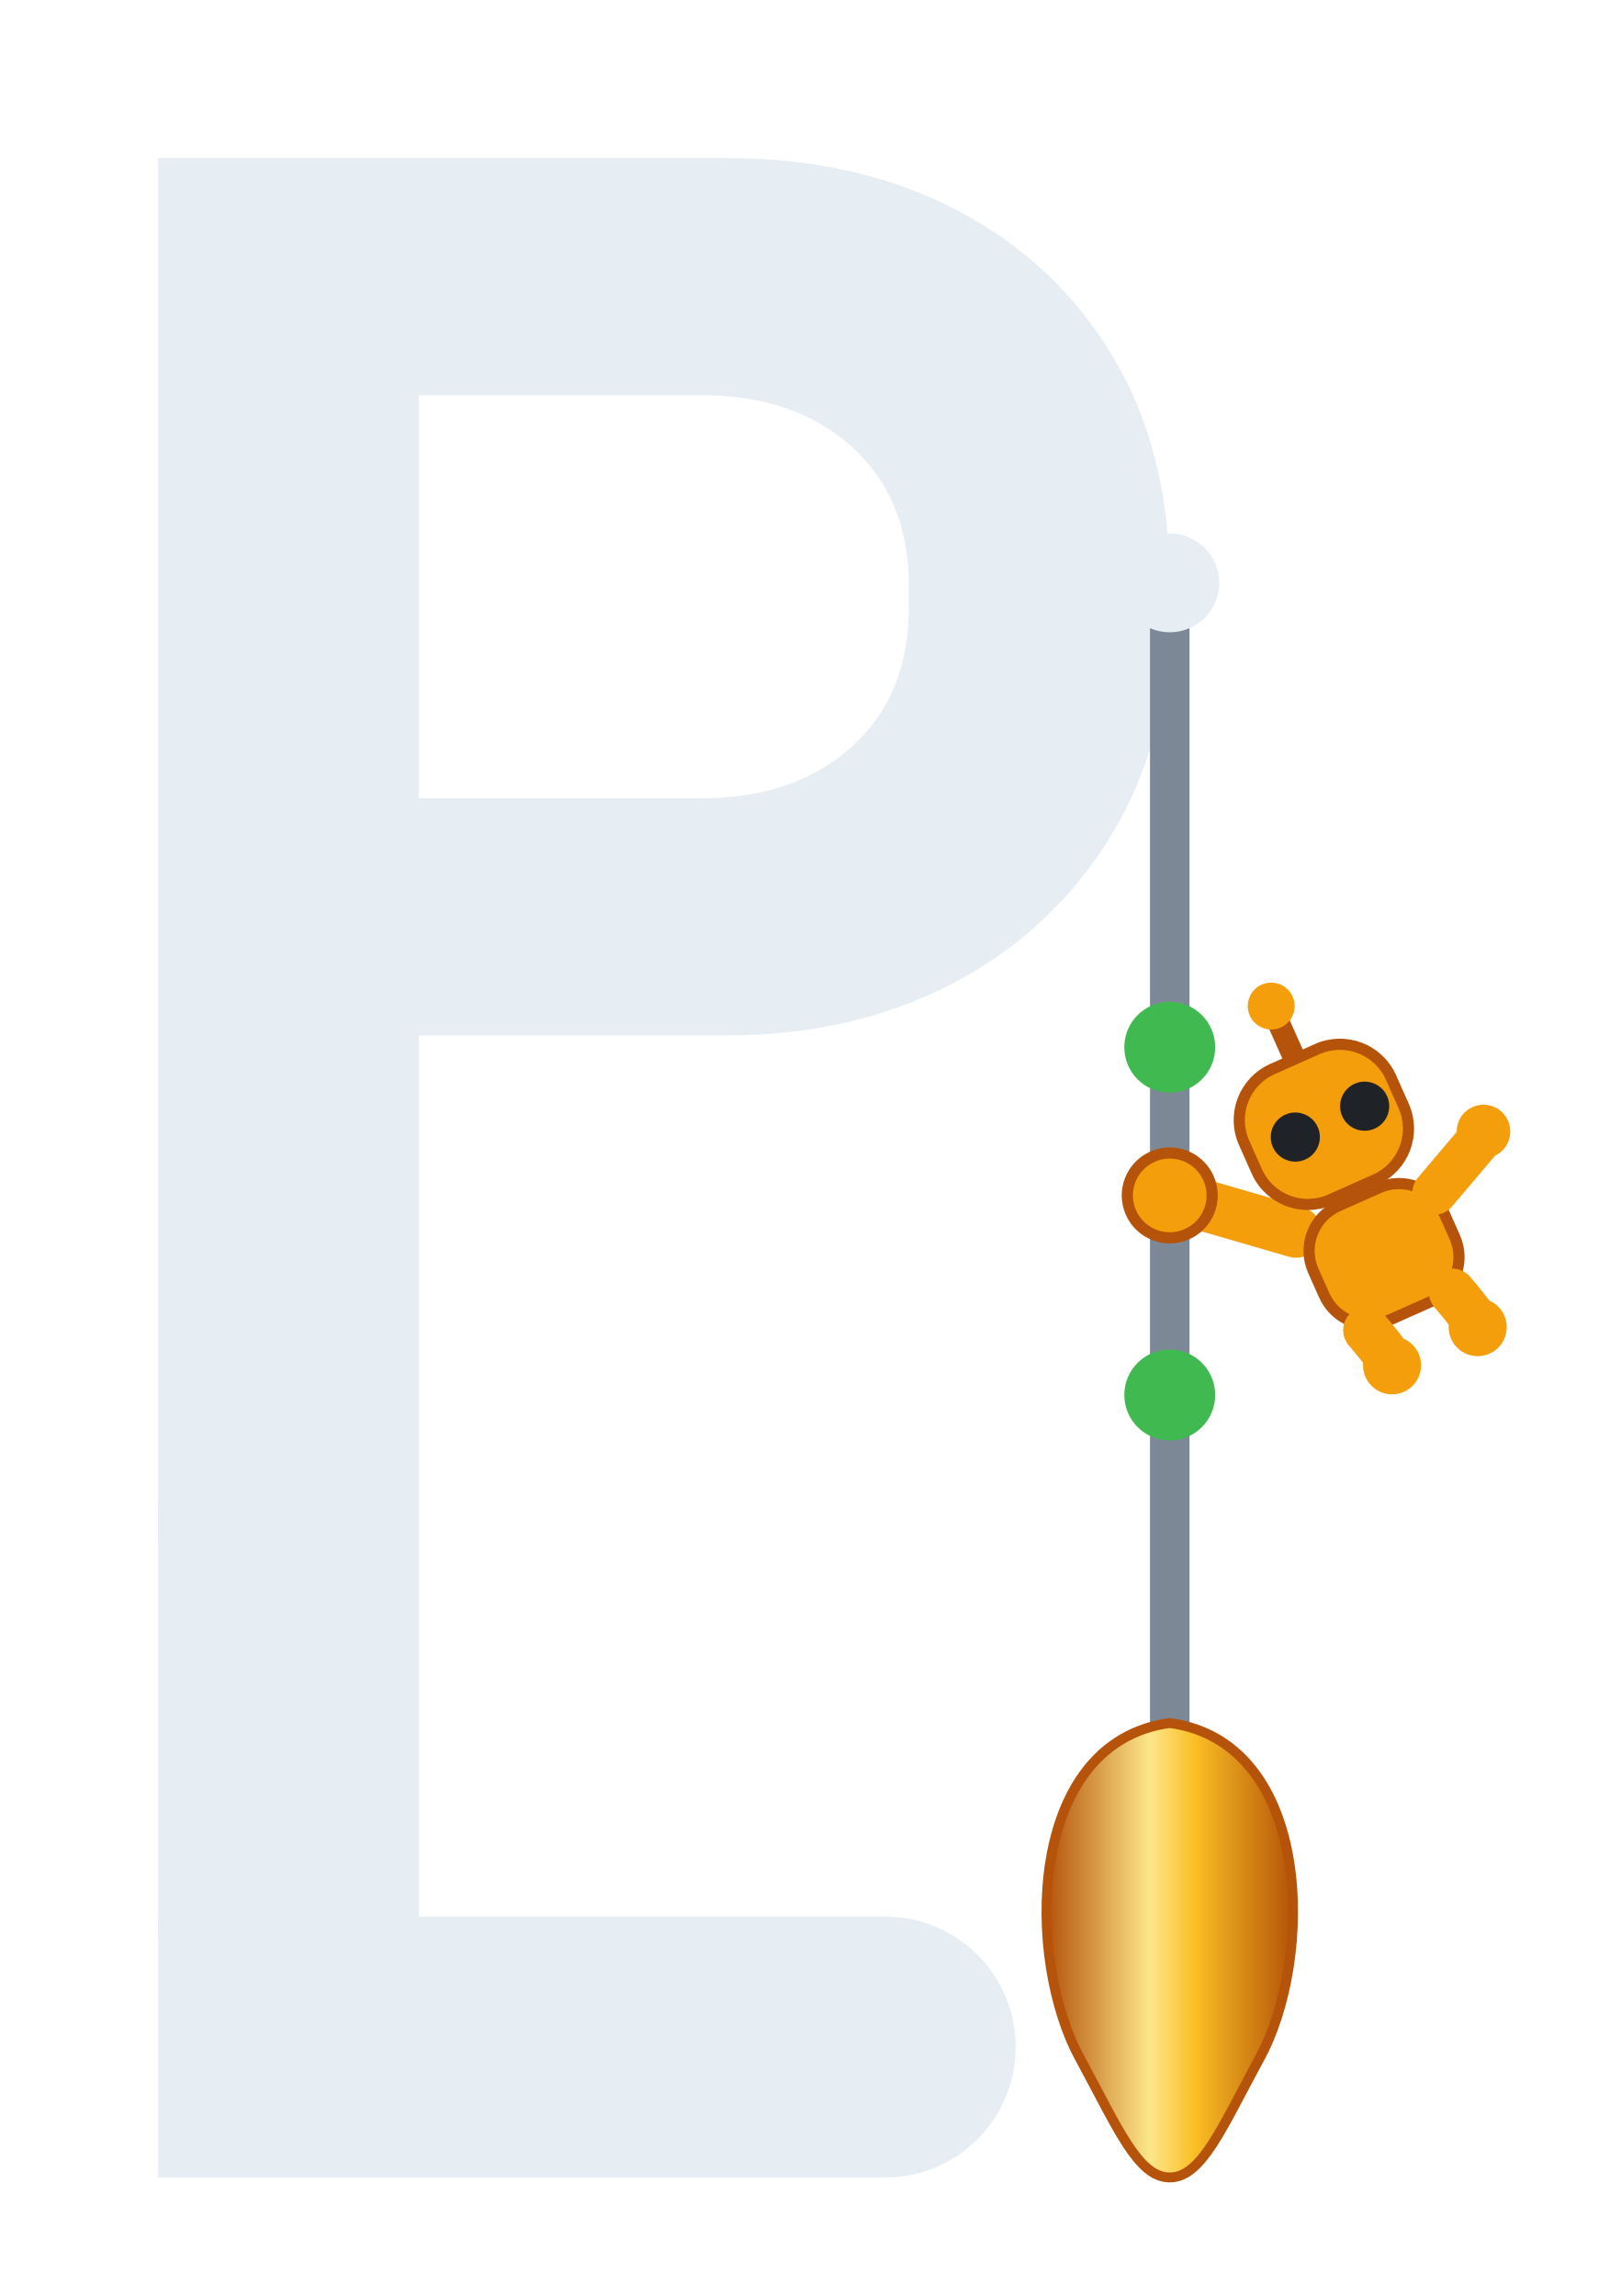
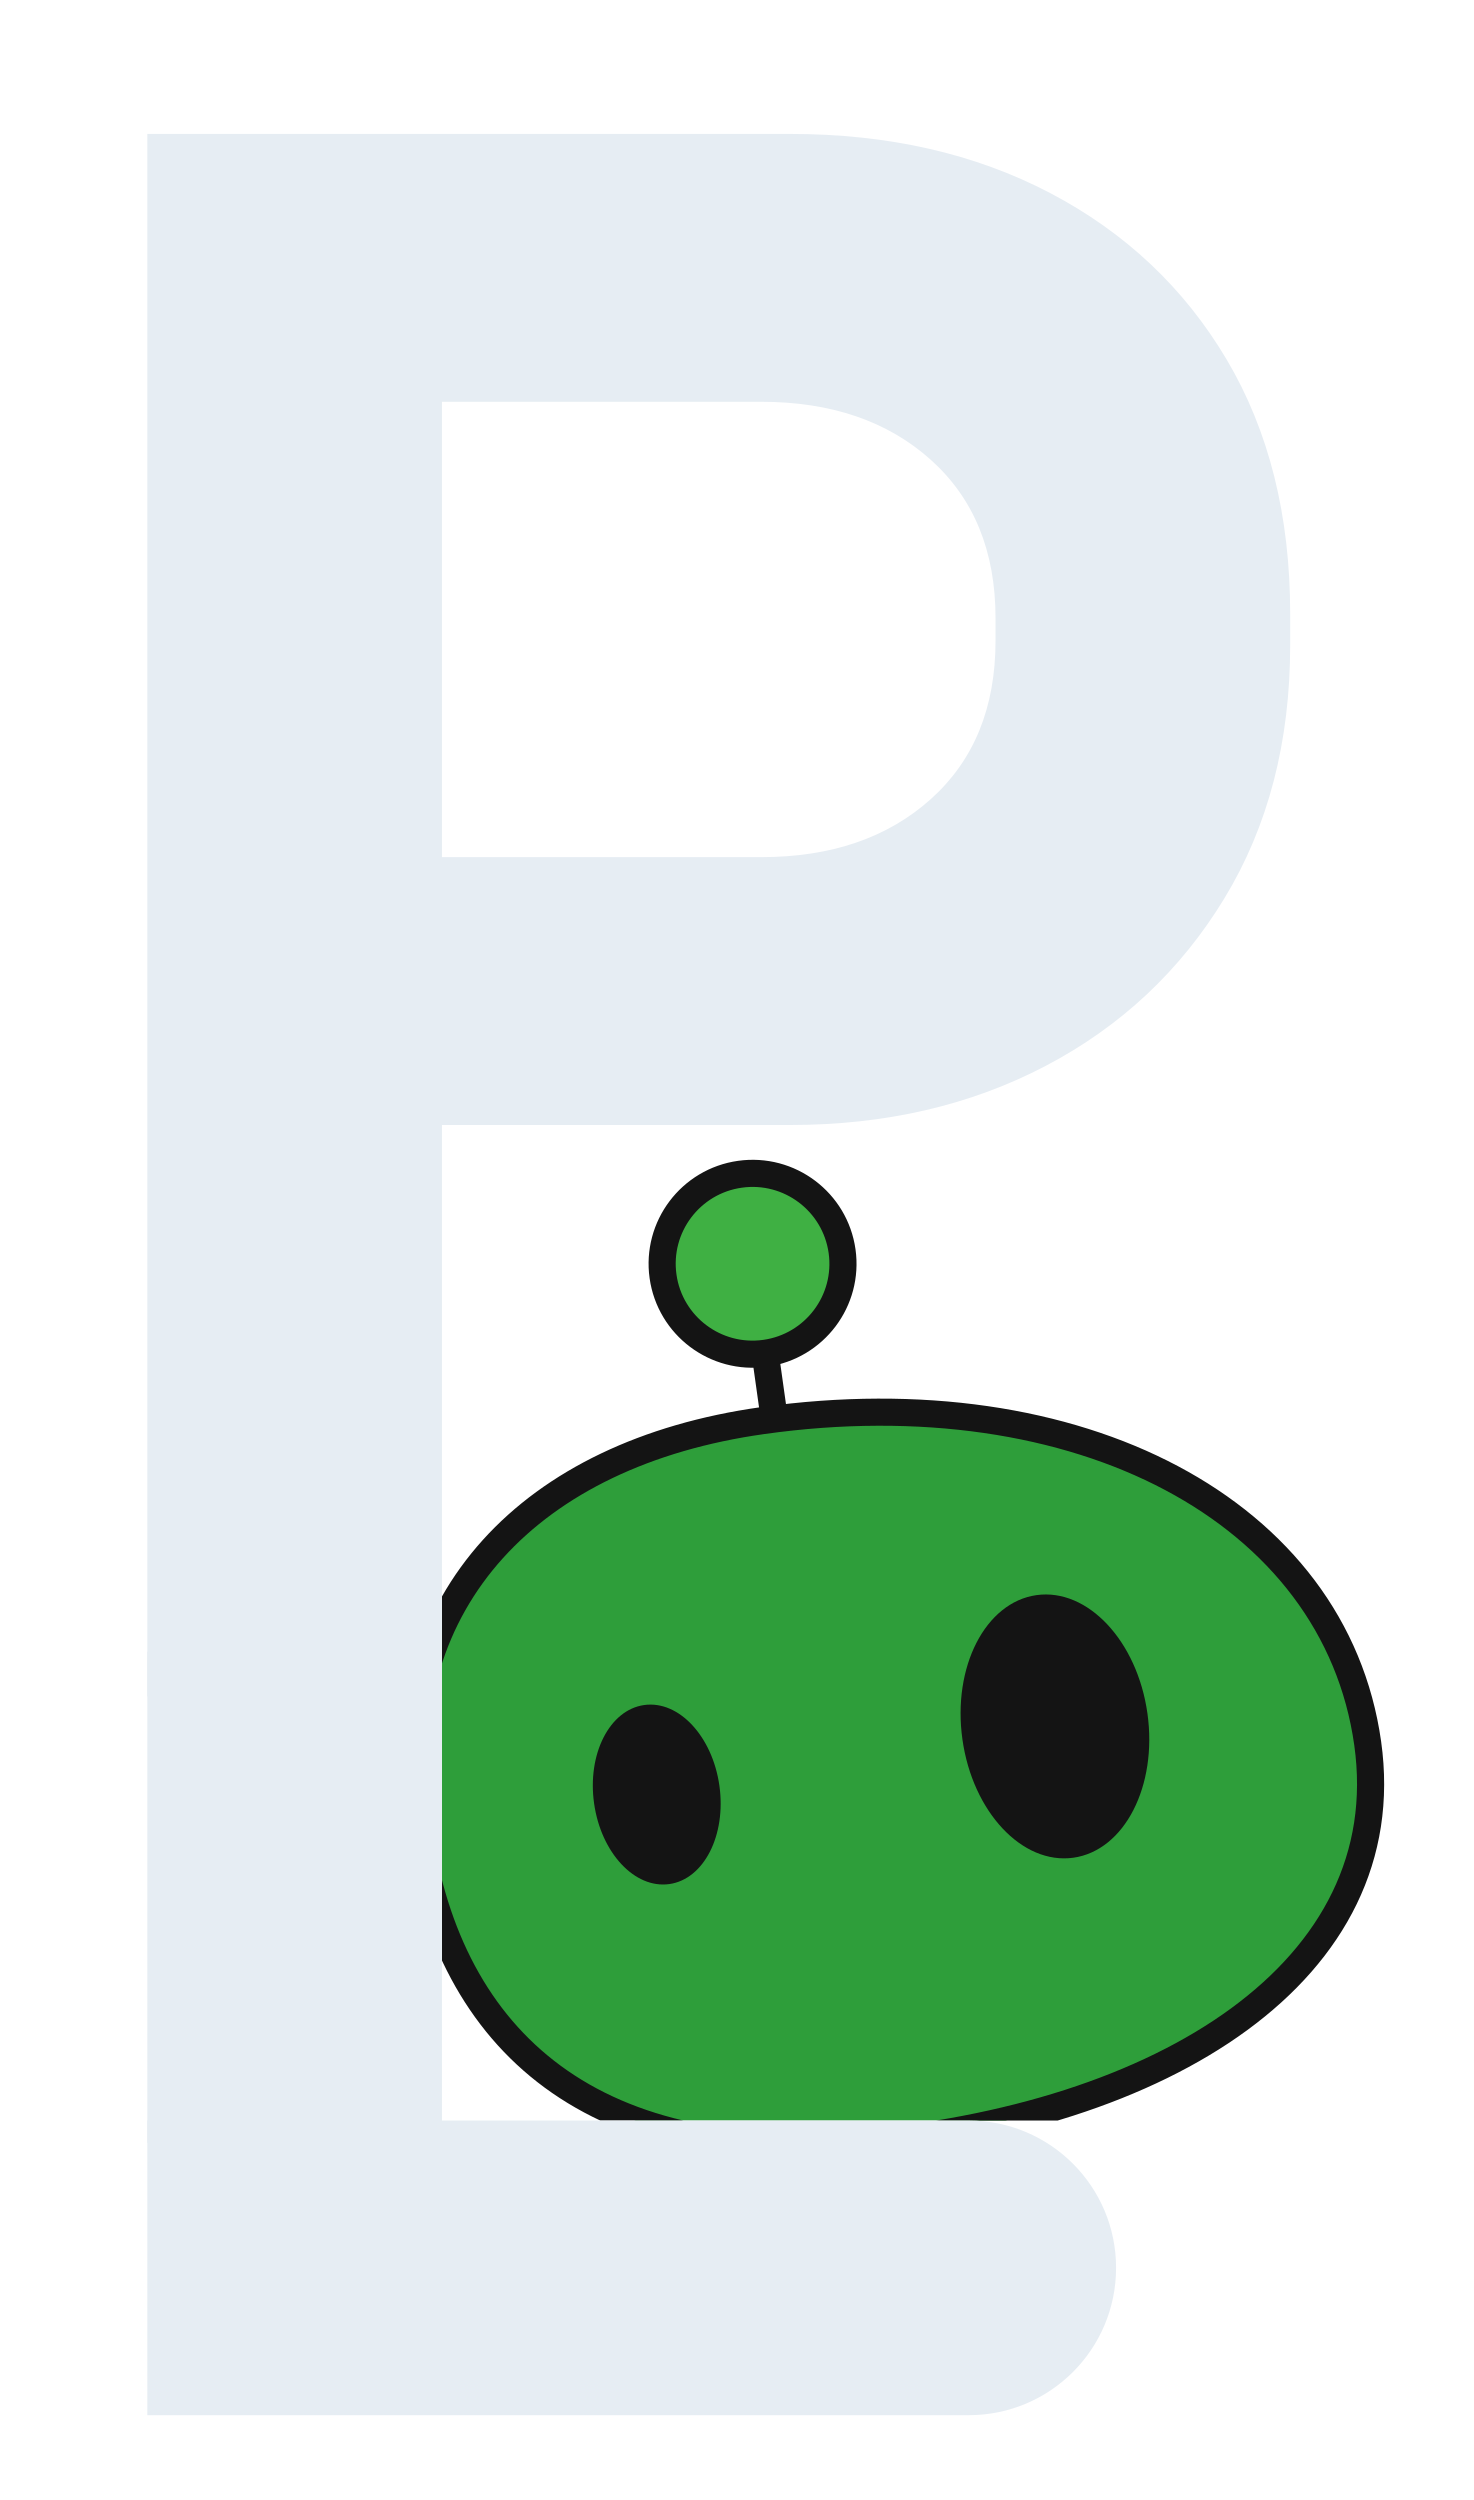
- <svg xmlns="http://www.w3.org/2000/svg" viewBox="-1.4 22 82 116.2" role="img" aria-label="plumb-line logo">
+ <svg xmlns="http://www.w3.org/2000/svg" viewBox="0 24 66 112" role="img" aria-label="plumb-line logo">
  <defs>
-     <linearGradient id="bob" x1="0" y1="0" x2="1" y2="0">
-       <stop offset="0%" stop-color="#b45309" />
-       <stop offset="42%" stop-color="#fde68a" />
-       <stop offset="60%" stop-color="#fbbf24" />
-       <stop offset="100%" stop-color="#b45309" />
-     </linearGradient>
+     <clipPath id="notch-dark">
+       <rect x="19.8" y="60" width="60" height="59" />
+     </clipPath>
  </defs>
+   <g clip-path="url(#notch-dark)">
+     <g transform="translate(40,104) rotate(-8) scale(0.135) translate(-322,-330)">
+       <g fill="none" stroke="#141414" stroke-width="9" stroke-linecap="round" stroke-linejoin="round">
+         <line x1="300" y1="180" x2="300" y2="206" />
+         <circle cx="300" cy="152" r="30" fill="#3fb043" />
+         <path fill="#2e9e3a" d="M 296 204 C 218 204 166 246 164 316 C 162 388 200 440 292 446 C 396 452 480 414 480 338 C 480 260 402 204 296 204 Z" />
+         <ellipse cx="244" cy="322" rx="21" ry="30" fill="#141414" stroke="none" />
+         <ellipse cx="378" cy="318" rx="31" ry="44" fill="#141414" stroke="none" />
+       </g>
+     </g>
+   </g>
  <path d="M19.80 100L6.60 100L6.60 30L35.40 30Q42 30 47.05 32.65Q52.10 35.30 54.95 40.10Q57.80 44.90 57.80 51.50L57.80 52.90Q57.80 59.40 54.85 64.25Q51.90 69.10 46.85 71.75Q41.80 74.40 35.40 74.40L19.80 74.40L19.80 100M19.80 42L19.80 62.40L34.10 62.40Q38.80 62.40 41.70 59.80Q44.60 57.20 44.60 52.70L44.60 51.70Q44.60 47.20 41.70 44.60Q38.80 42 34.10 42" fill="#e6edf3" />
  <rect x="6.6" y="98.0" width="13.2" height="22.0" fill="#e6edf3" />
  <path d="M6.6 119 L43.4 119 A6.6 6.6 0 0 1 43.4 132.2 L6.6 132.2 Z" fill="#e6edf3" />
-   <line x1="57.8" y1="51.5" x2="57.8" y2="110.2" stroke="#7d8896" stroke-width="2" stroke-linecap="round" />
-   <circle cx="57.8" cy="51.5" r="2.5" fill="#e6edf3" />
-   <circle cx="57.8" cy="75.0" r="2.3" fill="#3fb950" />
-   <circle cx="57.8" cy="92.6" r="2.3" fill="#3fb950" />
-   <path d="M57.8 109.2 C65.1 110.2 65.1 121.2 62.33 126.2 C60.43 129.7 59.41 132.2 57.8 132.2 C56.19 132.2 55.17 129.7 53.27 126.2 C50.5 121.2 50.5 110.2 57.8 109.2 Z" fill="url(#bob)" stroke="#b45309" stroke-width="0.5" />
-   <g transform="rotate(-24 57.8 82.5) translate(57.8 82.5) scale(1.13) translate(-57.8 -82.5)" fill="none" stroke-linecap="round" stroke-linejoin="round">
-     <line x1="65.4" y1="79.2" x2="65.4" y2="77.2" stroke="#b45309" stroke-width="1" />
-     <circle cx="65.4" cy="76.6" r="1.05" fill="#f59e0b" />
-     <path d="M57.8 82.5 L62.3 86.3" stroke="#f59e0b" stroke-width="2.3" />
-     <circle cx="57.8" cy="82.5" r="1.9" fill="#f59e0b" stroke="#b45309" stroke-width="0.5" />
-     <rect x="61.8" y="79.2" width="7.2" height="6.4" rx="2.5" fill="#f59e0b" stroke="#b45309" stroke-width="0.5" />
-     <circle cx="64.0" cy="82.4" r="1.1" fill="#1f2328" />
-     <circle cx="67.4" cy="82.4" r="1.1" fill="#1f2328" />
-     <rect x="62.3" y="86.0" width="6.4" height="5.6" rx="2.2" fill="#f59e0b" stroke="#b45309" stroke-width="0.5" />
-     <path d="M68.7 87.2 L71.4 85.9" stroke="#f59e0b" stroke-width="2" />
-     <circle cx="71.8" cy="85.6" r="1.2" fill="#f59e0b" />
-     <path d="M63.4 91.6 Q63.7 92.6 63.8 93.2 M67.6 91.6 Q67.9 92.6 68.0 93.2" stroke="#f59e0b" stroke-width="2.1" />
-     <circle cx="63.8" cy="93.5" r="1.3" fill="#f59e0b" />
-     <circle cx="68.0" cy="93.5" r="1.3" fill="#f59e0b" />
-   </g>
</svg>
